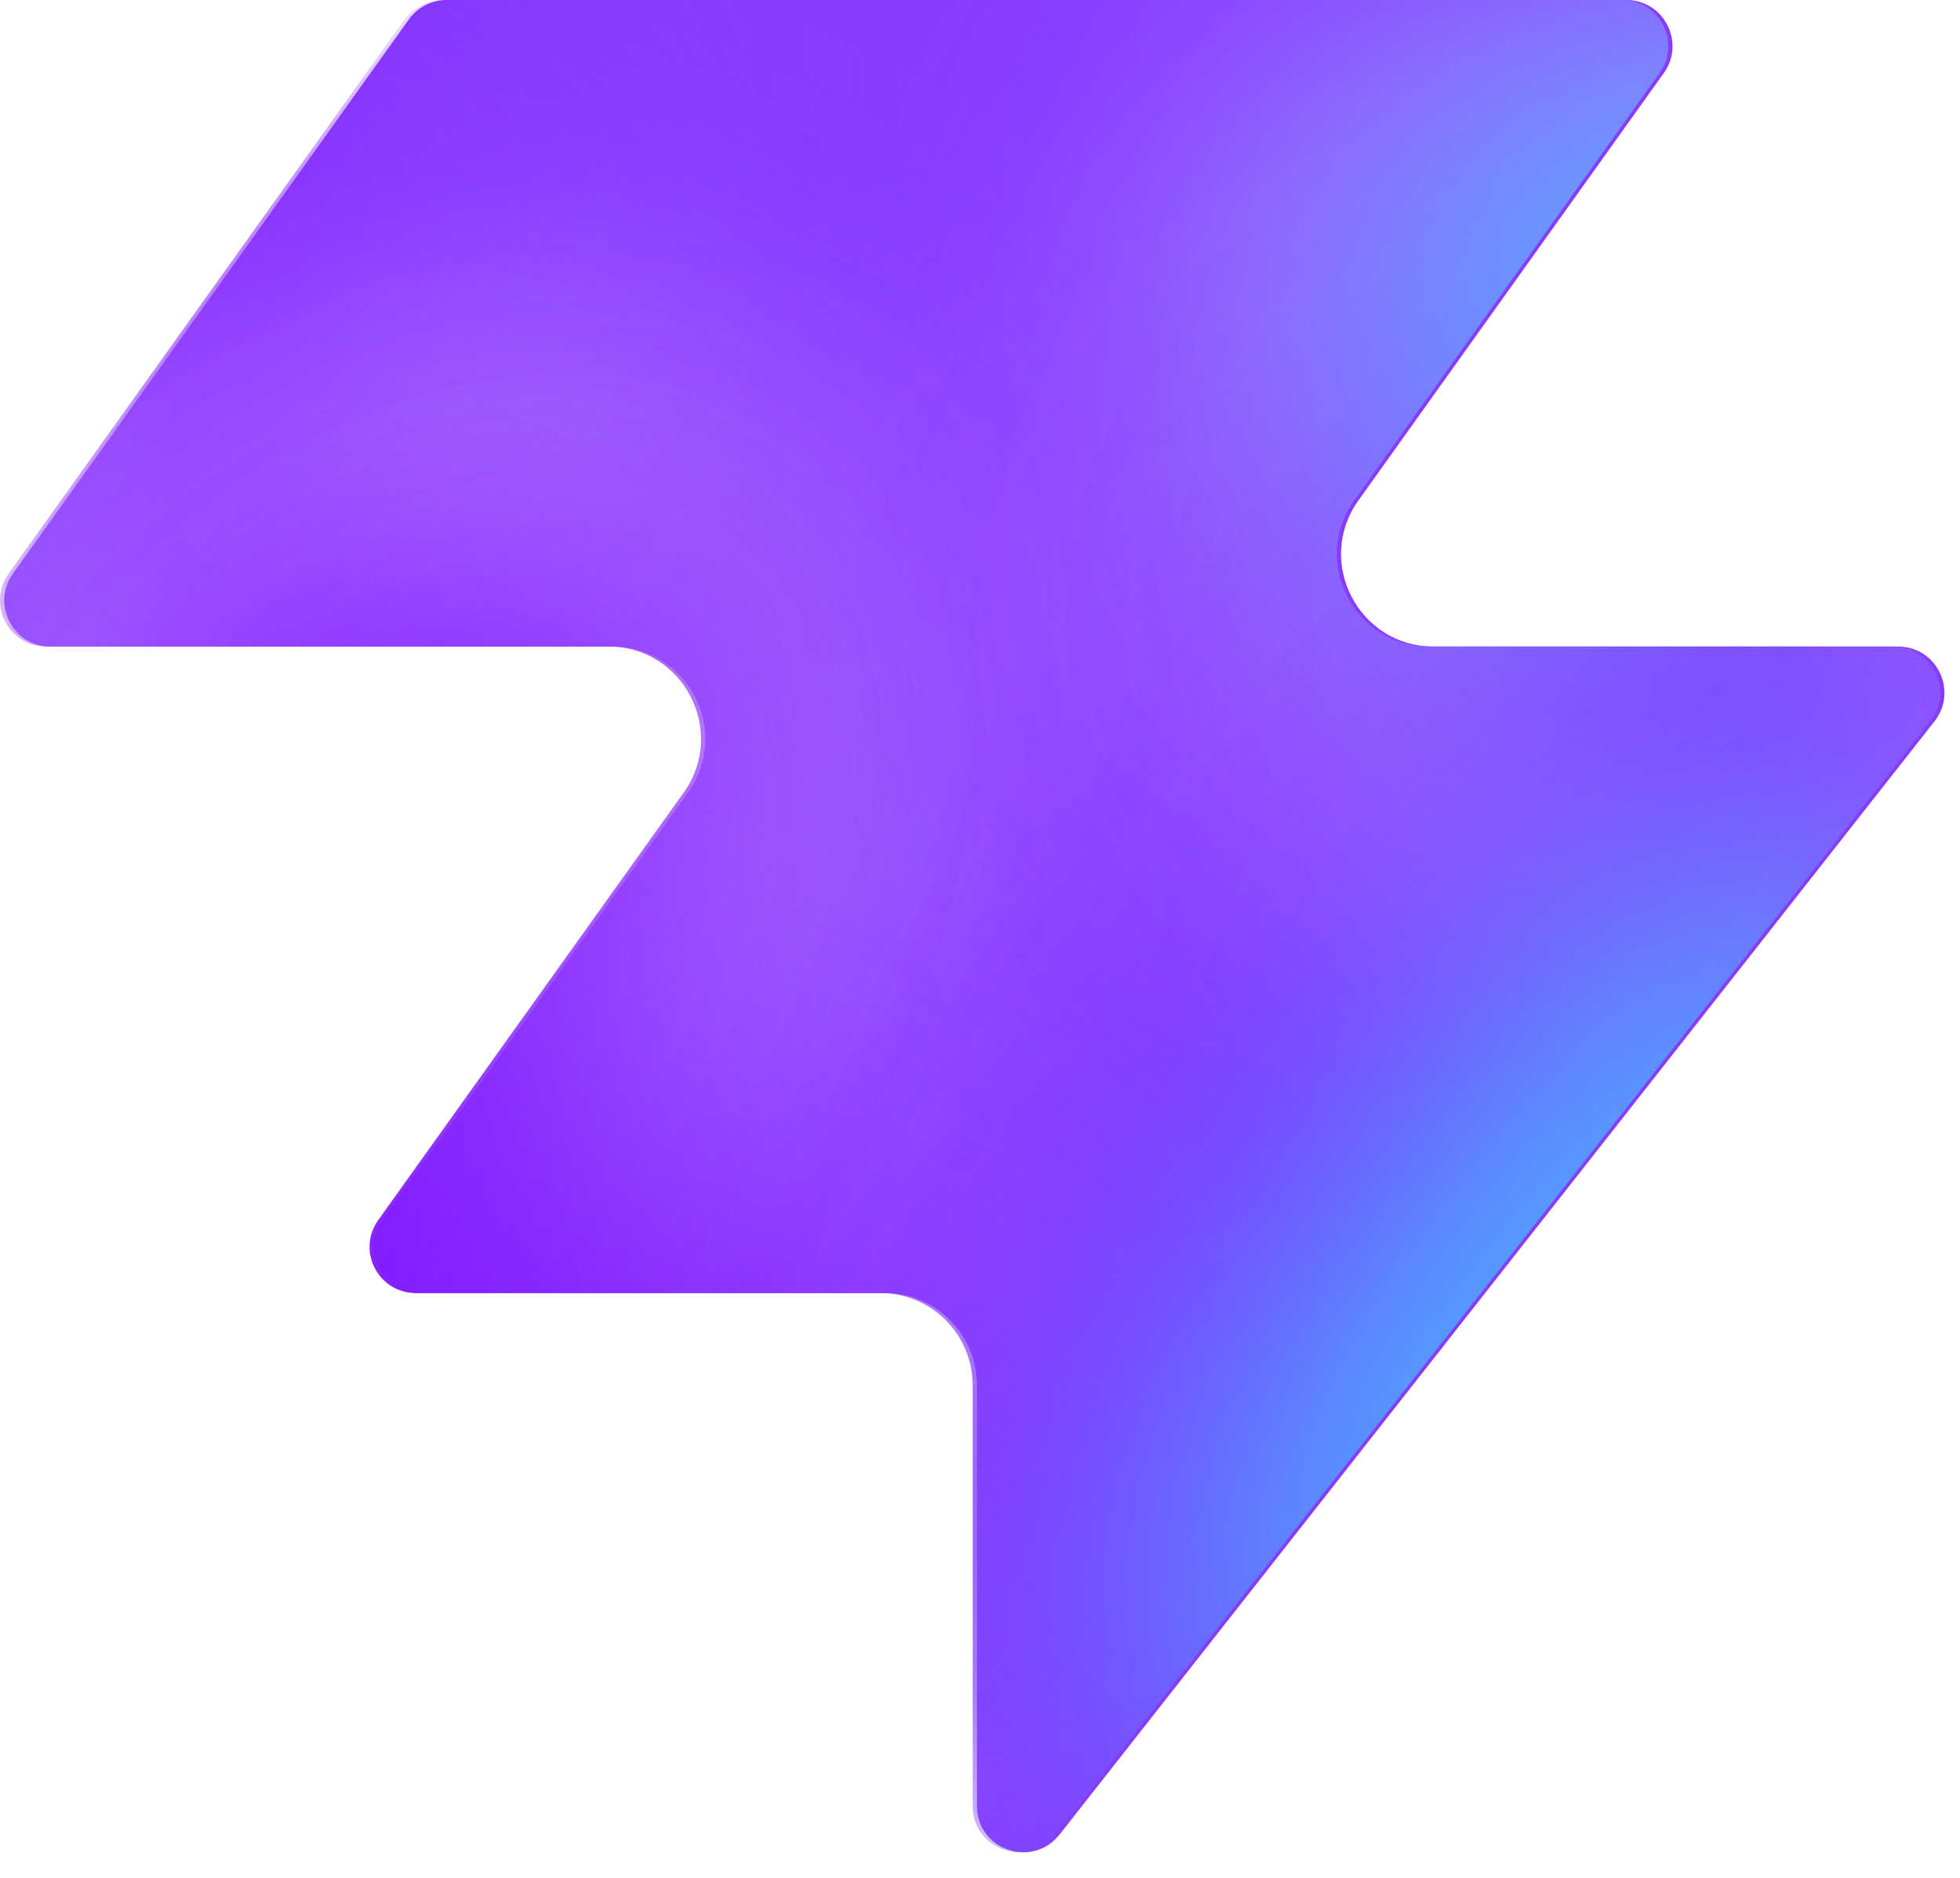
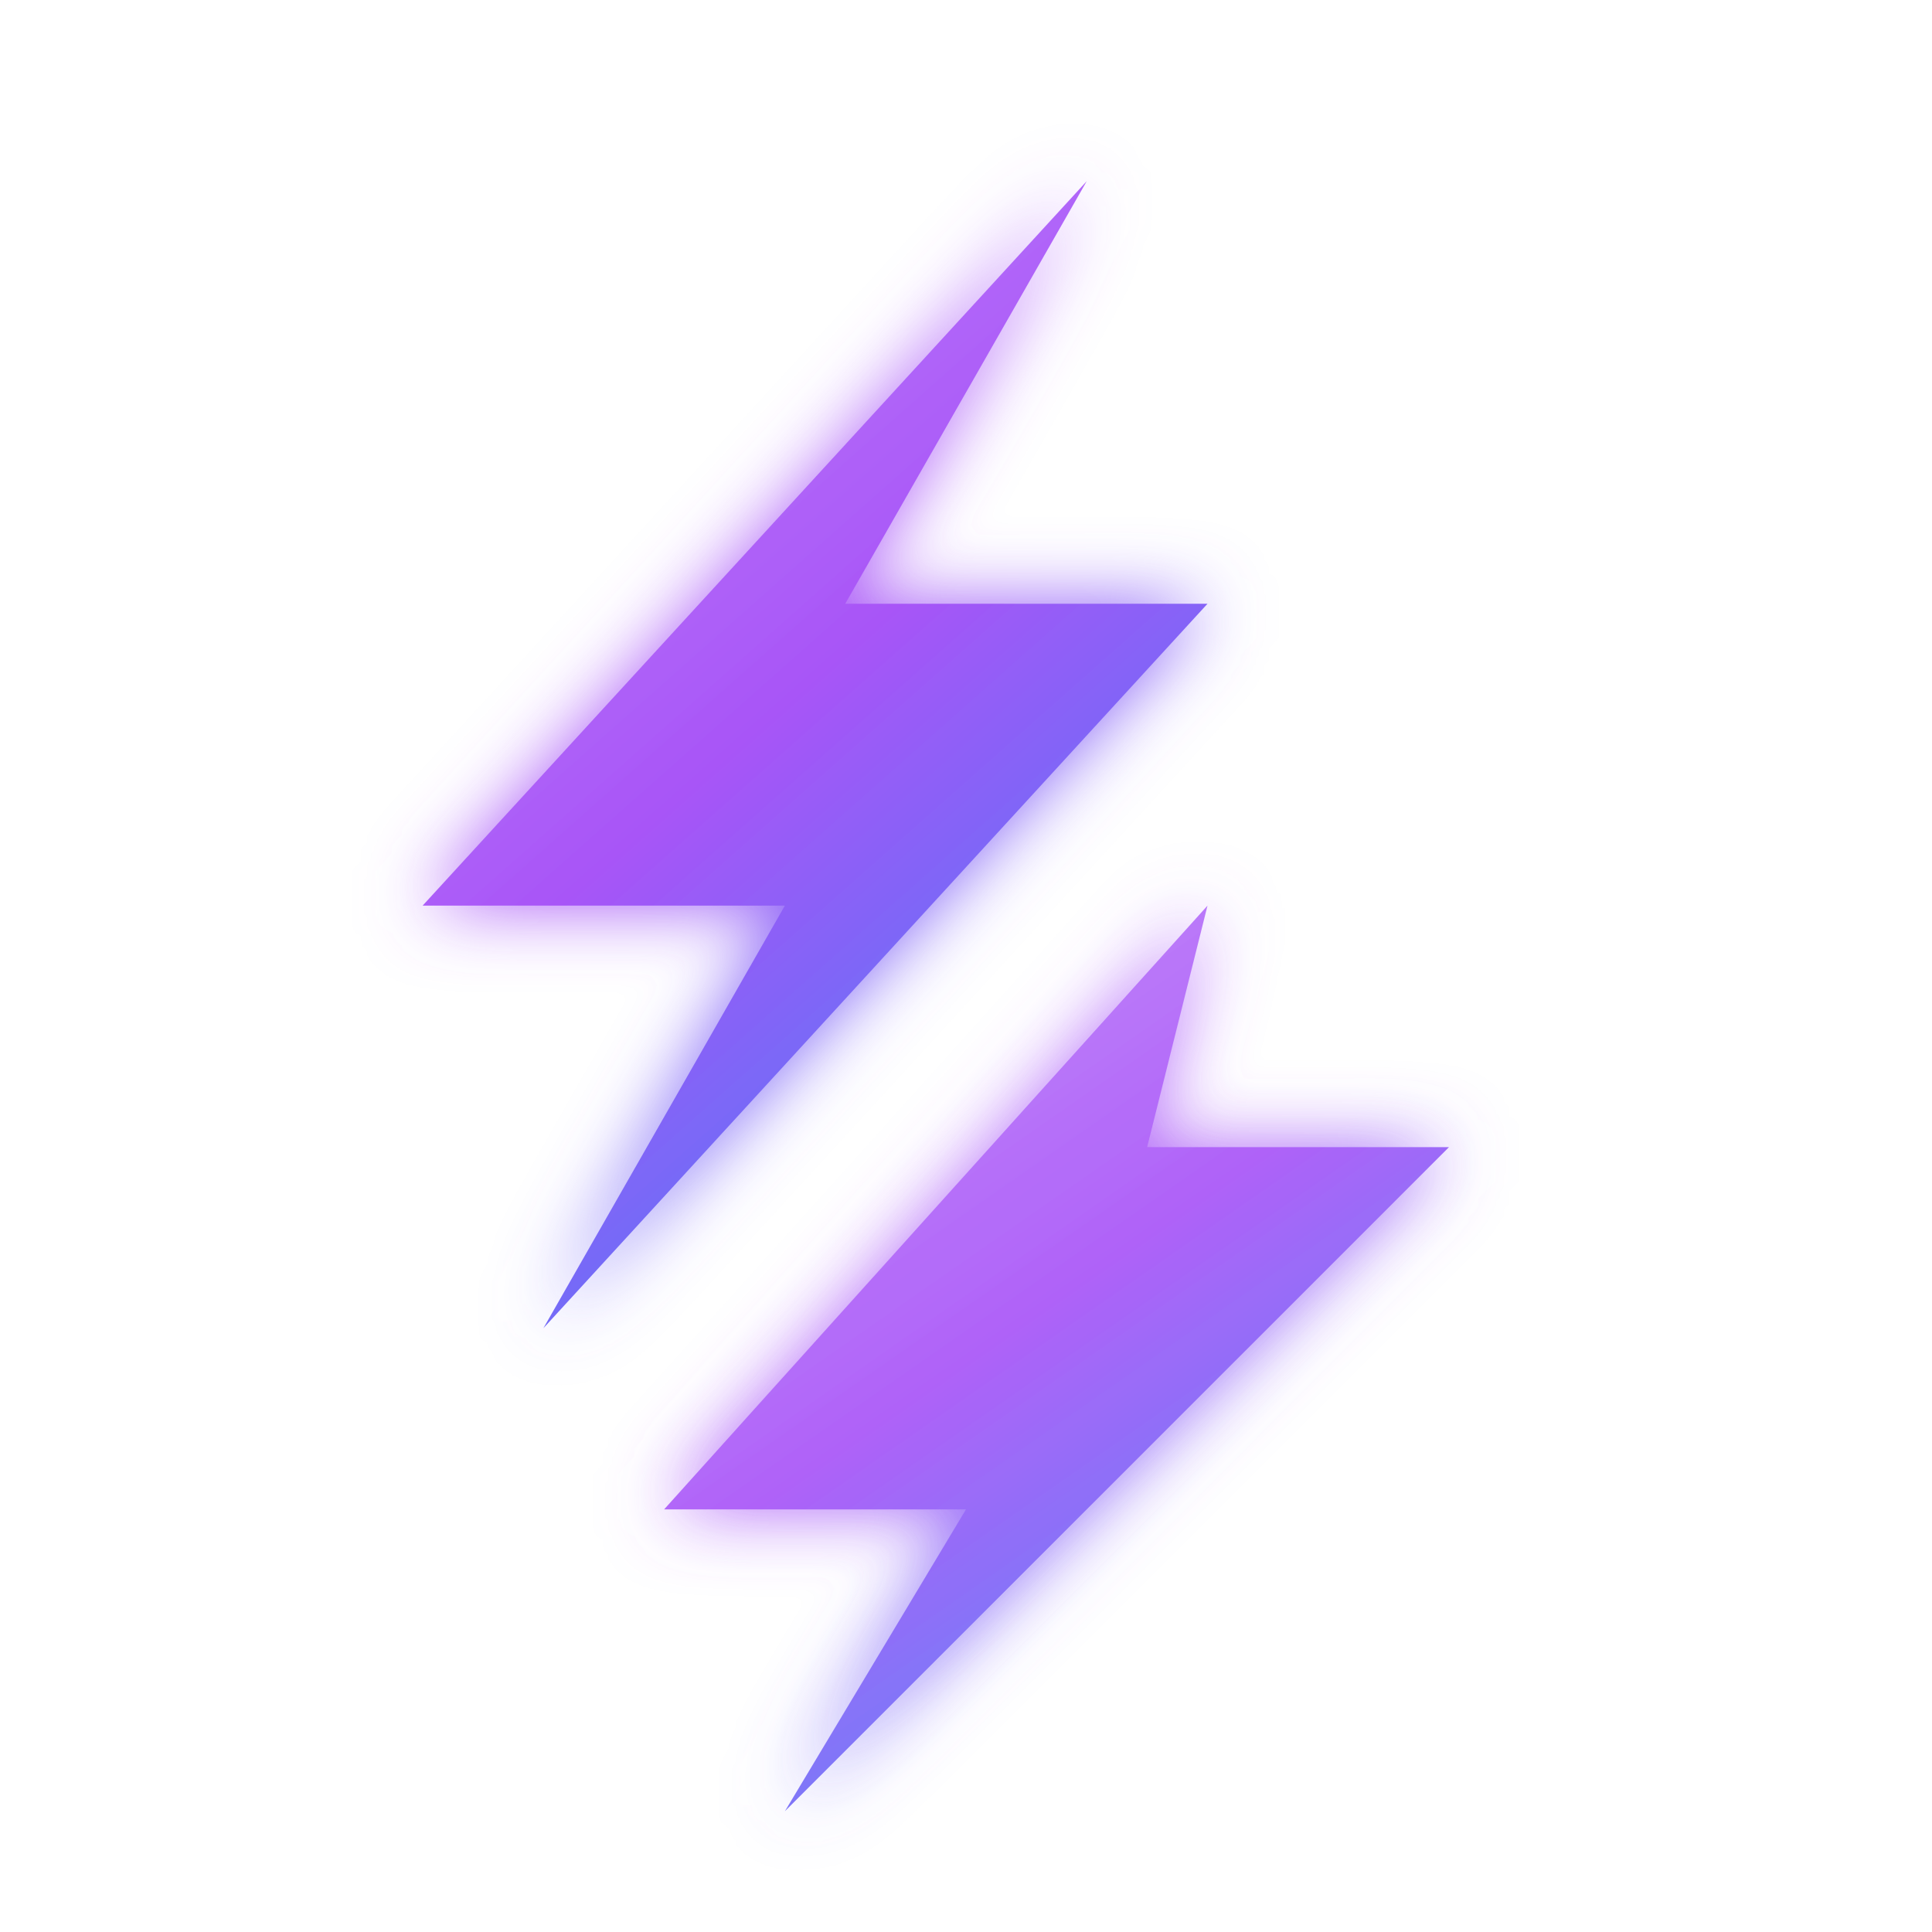
- <svg xmlns="http://www.w3.org/2000/svg" width="48" height="46" fill="none" viewBox="0 0 48 46">
-   <path fill="#863bff" d="M25.946 44.938c-.664.845-2.021.375-2.021-.698V33.937a2.26 2.26 0 0 0-2.262-2.262H10.287c-.92 0-1.456-1.04-.92-1.788l7.48-10.471c1.07-1.497 0-3.578-1.842-3.578H1.237c-.92 0-1.456-1.04-.92-1.788L10.013.474c.214-.297.556-.474.92-.474h28.894c.92 0 1.456 1.04.92 1.788l-7.48 10.471c-1.07 1.498 0 3.579 1.842 3.579h11.377c.943 0 1.473 1.088.89 1.83L25.947 44.94z" style="fill:#863bff;fill:color(display-p3 .525 .23 1);fill-opacity:1" />
-   <mask id="a" width="48" height="46" x="0" y="0" maskUnits="userSpaceOnUse" style="mask-type:alpha">
-     <path fill="#000" d="M25.842 44.938c-.664.844-2.021.375-2.021-.698V33.937a2.26 2.26 0 0 0-2.262-2.262H10.183c-.92 0-1.456-1.04-.92-1.788l7.48-10.471c1.07-1.498 0-3.579-1.842-3.579H1.133c-.92 0-1.456-1.04-.92-1.787L9.91.473c.214-.297.556-.474.92-.474h28.894c.92 0 1.456 1.04.92 1.788l-7.48 10.471c-1.07 1.498 0 3.578 1.842 3.578h11.377c.943 0 1.473 1.088.89 1.832L25.843 44.94z" style="fill:#000;fill-opacity:1" />
-   </mask>
-   <g mask="url(#a)">
-     <g filter="url(#b)">
-       <ellipse cx="5.508" cy="14.704" fill="#ede6ff" rx="5.508" ry="14.704" style="fill:#ede6ff;fill:color(display-p3 .927 .903 1);fill-opacity:1" transform="matrix(.00324 1 1 -.00324 -4.47 31.516)" />
-     </g>
-     <g filter="url(#c)">
-       <ellipse cx="10.399" cy="29.851" fill="#ede6ff" rx="10.399" ry="29.851" style="fill:#ede6ff;fill:color(display-p3 .927 .903 1);fill-opacity:1" transform="matrix(.00324 1 1 -.00324 -39.328 7.883)" />
-     </g>
-     <g filter="url(#d)">
-       <ellipse cx="5.508" cy="30.487" fill="#7e14ff" rx="5.508" ry="30.487" style="fill:#7e14ff;fill:color(display-p3 .492 .077 1);fill-opacity:1" transform="rotate(89.814 -25.913 -14.639)scale(1 -1)" />
-     </g>
-     <g filter="url(#e)">
-       <ellipse cx="5.508" cy="30.599" fill="#7e14ff" rx="5.508" ry="30.599" style="fill:#7e14ff;fill:color(display-p3 .492 .077 1);fill-opacity:1" transform="rotate(89.814 -32.644 -3.334)scale(1 -1)" />
-     </g>
-     <g filter="url(#f)">
-       <ellipse cx="5.508" cy="30.599" fill="#7e14ff" rx="5.508" ry="30.599" style="fill:#7e14ff;fill:color(display-p3 .492 .077 1);fill-opacity:1" transform="matrix(.00324 1 1 -.00324 -34.34 30.47)" />
-     </g>
-     <g filter="url(#g)">
-       <ellipse cx="14.072" cy="22.078" fill="#ede6ff" rx="14.072" ry="22.078" style="fill:#ede6ff;fill:color(display-p3 .927 .903 1);fill-opacity:1" transform="rotate(93.35 24.506 48.493)scale(-1 1)" />
-     </g>
-     <g filter="url(#h)">
-       <ellipse cx="3.47" cy="21.501" fill="#7e14ff" rx="3.47" ry="21.501" style="fill:#7e14ff;fill:color(display-p3 .492 .077 1);fill-opacity:1" transform="rotate(89.009 28.708 47.59)scale(-1 1)" />
-     </g>
-     <g filter="url(#i)">
-       <ellipse cx="3.47" cy="21.501" fill="#7e14ff" rx="3.47" ry="21.501" style="fill:#7e14ff;fill:color(display-p3 .492 .077 1);fill-opacity:1" transform="rotate(89.009 28.708 47.59)scale(-1 1)" />
-     </g>
-     <g filter="url(#j)">
-       <ellipse cx=".387" cy="8.972" fill="#7e14ff" rx="4.407" ry="29.108" style="fill:#7e14ff;fill:color(display-p3 .492 .077 1);fill-opacity:1" transform="rotate(39.51 .387 8.972)" />
-     </g>
-     <g filter="url(#k)">
-       <ellipse cx="47.523" cy="-6.092" fill="#7e14ff" rx="4.407" ry="29.108" style="fill:#7e14ff;fill:color(display-p3 .492 .077 1);fill-opacity:1" transform="rotate(37.892 47.523 -6.092)" />
-     </g>
-     <g filter="url(#l)">
-       <ellipse cx="41.412" cy="6.333" fill="#47bfff" rx="5.971" ry="9.665" style="fill:#47bfff;fill:color(display-p3 .28 .748 1);fill-opacity:1" transform="rotate(37.892 41.412 6.333)" />
-     </g>
-     <g filter="url(#m)">
-       <ellipse cx="-1.879" cy="38.332" fill="#7e14ff" rx="4.407" ry="29.108" style="fill:#7e14ff;fill:color(display-p3 .492 .077 1);fill-opacity:1" transform="rotate(37.892 -1.88 38.332)" />
-     </g>
-     <g filter="url(#n)">
-       <ellipse cx="-1.879" cy="38.332" fill="#7e14ff" rx="4.407" ry="29.108" style="fill:#7e14ff;fill:color(display-p3 .492 .077 1);fill-opacity:1" transform="rotate(37.892 -1.88 38.332)" />
-     </g>
-     <g filter="url(#o)">
-       <ellipse cx="35.651" cy="29.907" fill="#7e14ff" rx="4.407" ry="29.108" style="fill:#7e14ff;fill:color(display-p3 .492 .077 1);fill-opacity:1" transform="rotate(37.892 35.651 29.907)" />
-     </g>
-     <g filter="url(#p)">
-       <ellipse cx="38.418" cy="32.4" fill="#47bfff" rx="5.971" ry="15.297" style="fill:#47bfff;fill:color(display-p3 .28 .748 1);fill-opacity:1" transform="rotate(37.892 38.418 32.4)" />
-     </g>
-   </g>
+ <svg xmlns="http://www.w3.org/2000/svg" viewBox="0 0 64 64" width="64" height="64">
  <defs>
-     <filter id="b" width="60.045" height="41.654" x="-19.77" y="16.149" color-interpolation-filters="sRGB" filterUnits="userSpaceOnUse">
-       <feFlood flood-opacity="0" result="BackgroundImageFix" />
-       <feBlend in="SourceGraphic" in2="BackgroundImageFix" result="shape" />
-       <feGaussianBlur result="effect1_foregroundBlur_2002_17158" stdDeviation="7.659" />
-     </filter>
-     <filter id="c" width="90.34" height="51.437" x="-54.613" y="-7.533" color-interpolation-filters="sRGB" filterUnits="userSpaceOnUse">
-       <feFlood flood-opacity="0" result="BackgroundImageFix" />
-       <feBlend in="SourceGraphic" in2="BackgroundImageFix" result="shape" />
-       <feGaussianBlur result="effect1_foregroundBlur_2002_17158" stdDeviation="7.659" />
-     </filter>
-     <filter id="d" width="79.355" height="29.4" x="-49.64" y="2.03" color-interpolation-filters="sRGB" filterUnits="userSpaceOnUse">
-       <feFlood flood-opacity="0" result="BackgroundImageFix" />
-       <feBlend in="SourceGraphic" in2="BackgroundImageFix" result="shape" />
-       <feGaussianBlur result="effect1_foregroundBlur_2002_17158" stdDeviation="4.596" />
-     </filter>
-     <filter id="e" width="79.579" height="29.4" x="-45.045" y="20.029" color-interpolation-filters="sRGB" filterUnits="userSpaceOnUse">
-       <feFlood flood-opacity="0" result="BackgroundImageFix" />
-       <feBlend in="SourceGraphic" in2="BackgroundImageFix" result="shape" />
-       <feGaussianBlur result="effect1_foregroundBlur_2002_17158" stdDeviation="4.596" />
-     </filter>
-     <filter id="f" width="79.579" height="29.4" x="-43.513" y="21.178" color-interpolation-filters="sRGB" filterUnits="userSpaceOnUse">
-       <feFlood flood-opacity="0" result="BackgroundImageFix" />
-       <feBlend in="SourceGraphic" in2="BackgroundImageFix" result="shape" />
-       <feGaussianBlur result="effect1_foregroundBlur_2002_17158" stdDeviation="4.596" />
-     </filter>
-     <filter id="g" width="74.749" height="58.852" x="15.756" y="-17.901" color-interpolation-filters="sRGB" filterUnits="userSpaceOnUse">
-       <feFlood flood-opacity="0" result="BackgroundImageFix" />
-       <feBlend in="SourceGraphic" in2="BackgroundImageFix" result="shape" />
-       <feGaussianBlur result="effect1_foregroundBlur_2002_17158" stdDeviation="7.659" />
-     </filter>
-     <filter id="h" width="61.377" height="25.362" x="23.548" y="2.284" color-interpolation-filters="sRGB" filterUnits="userSpaceOnUse">
-       <feFlood flood-opacity="0" result="BackgroundImageFix" />
-       <feBlend in="SourceGraphic" in2="BackgroundImageFix" result="shape" />
-       <feGaussianBlur result="effect1_foregroundBlur_2002_17158" stdDeviation="4.596" />
-     </filter>
-     <filter id="i" width="61.377" height="25.362" x="23.548" y="2.284" color-interpolation-filters="sRGB" filterUnits="userSpaceOnUse">
-       <feFlood flood-opacity="0" result="BackgroundImageFix" />
-       <feBlend in="SourceGraphic" in2="BackgroundImageFix" result="shape" />
-       <feGaussianBlur result="effect1_foregroundBlur_2002_17158" stdDeviation="4.596" />
-     </filter>
-     <filter id="j" width="56.045" height="63.649" x="-27.636" y="-22.853" color-interpolation-filters="sRGB" filterUnits="userSpaceOnUse">
-       <feFlood flood-opacity="0" result="BackgroundImageFix" />
-       <feBlend in="SourceGraphic" in2="BackgroundImageFix" result="shape" />
-       <feGaussianBlur result="effect1_foregroundBlur_2002_17158" stdDeviation="4.596" />
-     </filter>
-     <filter id="k" width="54.814" height="64.646" x="20.116" y="-38.415" color-interpolation-filters="sRGB" filterUnits="userSpaceOnUse">
-       <feFlood flood-opacity="0" result="BackgroundImageFix" />
-       <feBlend in="SourceGraphic" in2="BackgroundImageFix" result="shape" />
-       <feGaussianBlur result="effect1_foregroundBlur_2002_17158" stdDeviation="4.596" />
-     </filter>
-     <filter id="l" width="33.541" height="35.313" x="24.641" y="-11.323" color-interpolation-filters="sRGB" filterUnits="userSpaceOnUse">
-       <feFlood flood-opacity="0" result="BackgroundImageFix" />
-       <feBlend in="SourceGraphic" in2="BackgroundImageFix" result="shape" />
-       <feGaussianBlur result="effect1_foregroundBlur_2002_17158" stdDeviation="4.596" />
-     </filter>
-     <filter id="m" width="54.814" height="64.646" x="-29.286" y="6.009" color-interpolation-filters="sRGB" filterUnits="userSpaceOnUse">
-       <feFlood flood-opacity="0" result="BackgroundImageFix" />
-       <feBlend in="SourceGraphic" in2="BackgroundImageFix" result="shape" />
-       <feGaussianBlur result="effect1_foregroundBlur_2002_17158" stdDeviation="4.596" />
-     </filter>
-     <filter id="n" width="54.814" height="64.646" x="-29.286" y="6.009" color-interpolation-filters="sRGB" filterUnits="userSpaceOnUse">
-       <feFlood flood-opacity="0" result="BackgroundImageFix" />
-       <feBlend in="SourceGraphic" in2="BackgroundImageFix" result="shape" />
-       <feGaussianBlur result="effect1_foregroundBlur_2002_17158" stdDeviation="4.596" />
-     </filter>
-     <filter id="o" width="54.814" height="64.646" x="8.244" y="-2.416" color-interpolation-filters="sRGB" filterUnits="userSpaceOnUse">
-       <feFlood flood-opacity="0" result="BackgroundImageFix" />
-       <feBlend in="SourceGraphic" in2="BackgroundImageFix" result="shape" />
-       <feGaussianBlur result="effect1_foregroundBlur_2002_17158" stdDeviation="4.596" />
-     </filter>
-     <filter id="p" width="39.409" height="43.623" x="18.713" y="10.588" color-interpolation-filters="sRGB" filterUnits="userSpaceOnUse">
-       <feFlood flood-opacity="0" result="BackgroundImageFix" />
-       <feBlend in="SourceGraphic" in2="BackgroundImageFix" result="shape" />
-       <feGaussianBlur result="effect1_foregroundBlur_2002_17158" stdDeviation="4.596" />
+     <linearGradient id="bolt-grad" x1="20%" y1="0%" x2="80%" y2="100%">
+       <stop offset="0%" stop-color="#c084fc" />
+       <stop offset="45%" stop-color="#a855f7" />
+       <stop offset="100%" stop-color="#3b82f6" />
+     </linearGradient>
+     <filter id="bolt-glow" x="-30%" y="-30%" width="160%" height="160%">
+       <feGaussianBlur stdDeviation="1.2" result="b" />
+       <feMerge>
+         <feMergeNode in="b" />
+         <feMergeNode in="SourceGraphic" />
+       </feMerge>
    </filter>
  </defs>
+   <path d="M36 6 L14 30 H26 L18 44 L40 20 H28 Z" fill="url(#bolt-grad)" filter="url(#bolt-glow)" />
+   <path d="M40 30 L22 50 H32 L26 60 L48 38 H38 Z" fill="url(#bolt-grad)" opacity="0.92" filter="url(#bolt-glow)" />
</svg>
